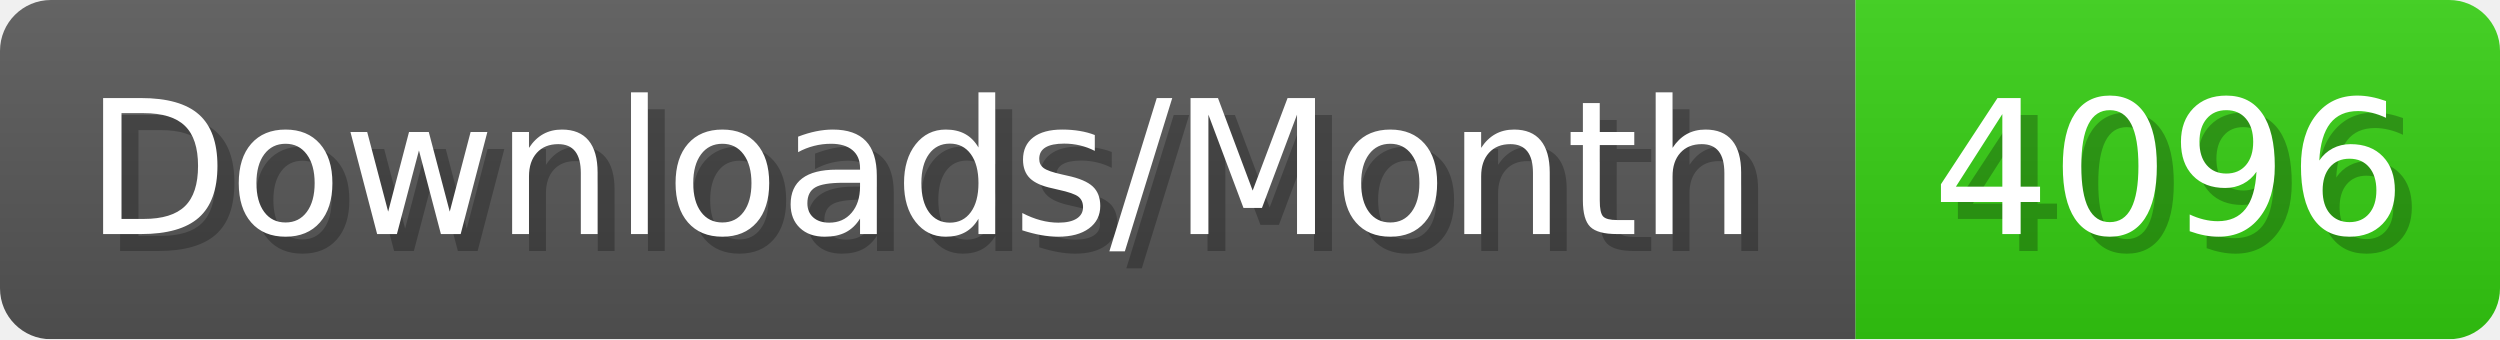
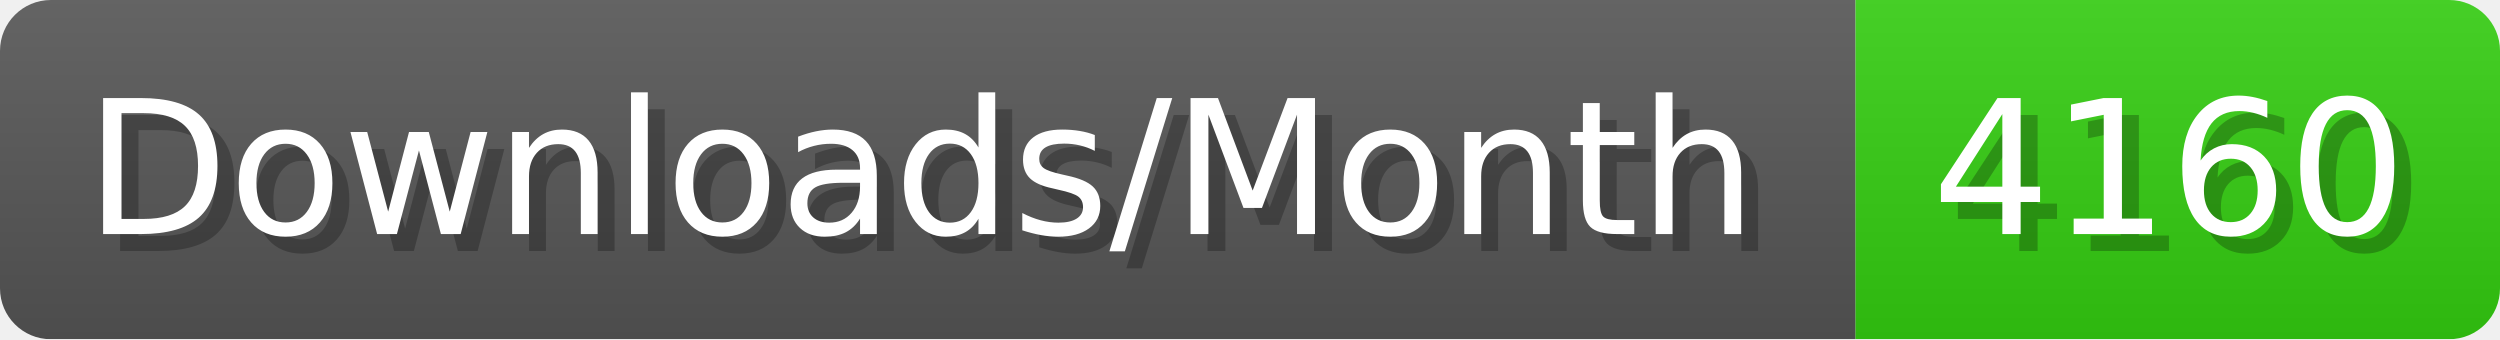
- <svg xmlns="http://www.w3.org/2000/svg" width="147.4" height="20" viewBox="0 0 1474 200" role="img" aria-label="Downloads/Month: 4096">
+ <svg xmlns="http://www.w3.org/2000/svg" width="147.4" height="20" viewBox="0 0 1474 200" role="img" aria-label="Downloads/Month: 4160">
  <linearGradient id="YlXUI" x2="0" y2="100%">
    <stop offset="0" stop-opacity=".1" stop-color="#EEE" />
    <stop offset="1" stop-opacity=".1" />
  </linearGradient>
  <mask id="JHhop">
    <rect width="1474" height="200" rx="30" fill="#FFF" />
  </mask>
  <g mask="url(#JHhop)">
    <rect width="1094" height="200" fill="#555" />
    <rect width="380" height="200" fill="#3C1" x="1094" />
    <rect width="1474" height="200" fill="url(#YlXUI)" />
  </g>
  <g aria-hidden="true" fill="#fff" text-anchor="start" font-family="Verdana,DejaVu Sans,sans-serif" font-size="110">
    <text x="60" y="148" textLength="994" fill="#000" opacity="0.25">Downloads/Month</text>
    <text x="50" y="138" textLength="994">Downloads/Month</text>
-     <text x="1149" y="148" textLength="280" fill="#000" opacity="0.25">4096</text>
-     <text x="1139" y="138" textLength="280">4096</text>
+     <text x="1149" y="148" textLength="280" fill="#000" opacity="0.25">4160</text>
+     <text x="1139" y="138" textLength="280">4160</text>
  </g>
</svg>
